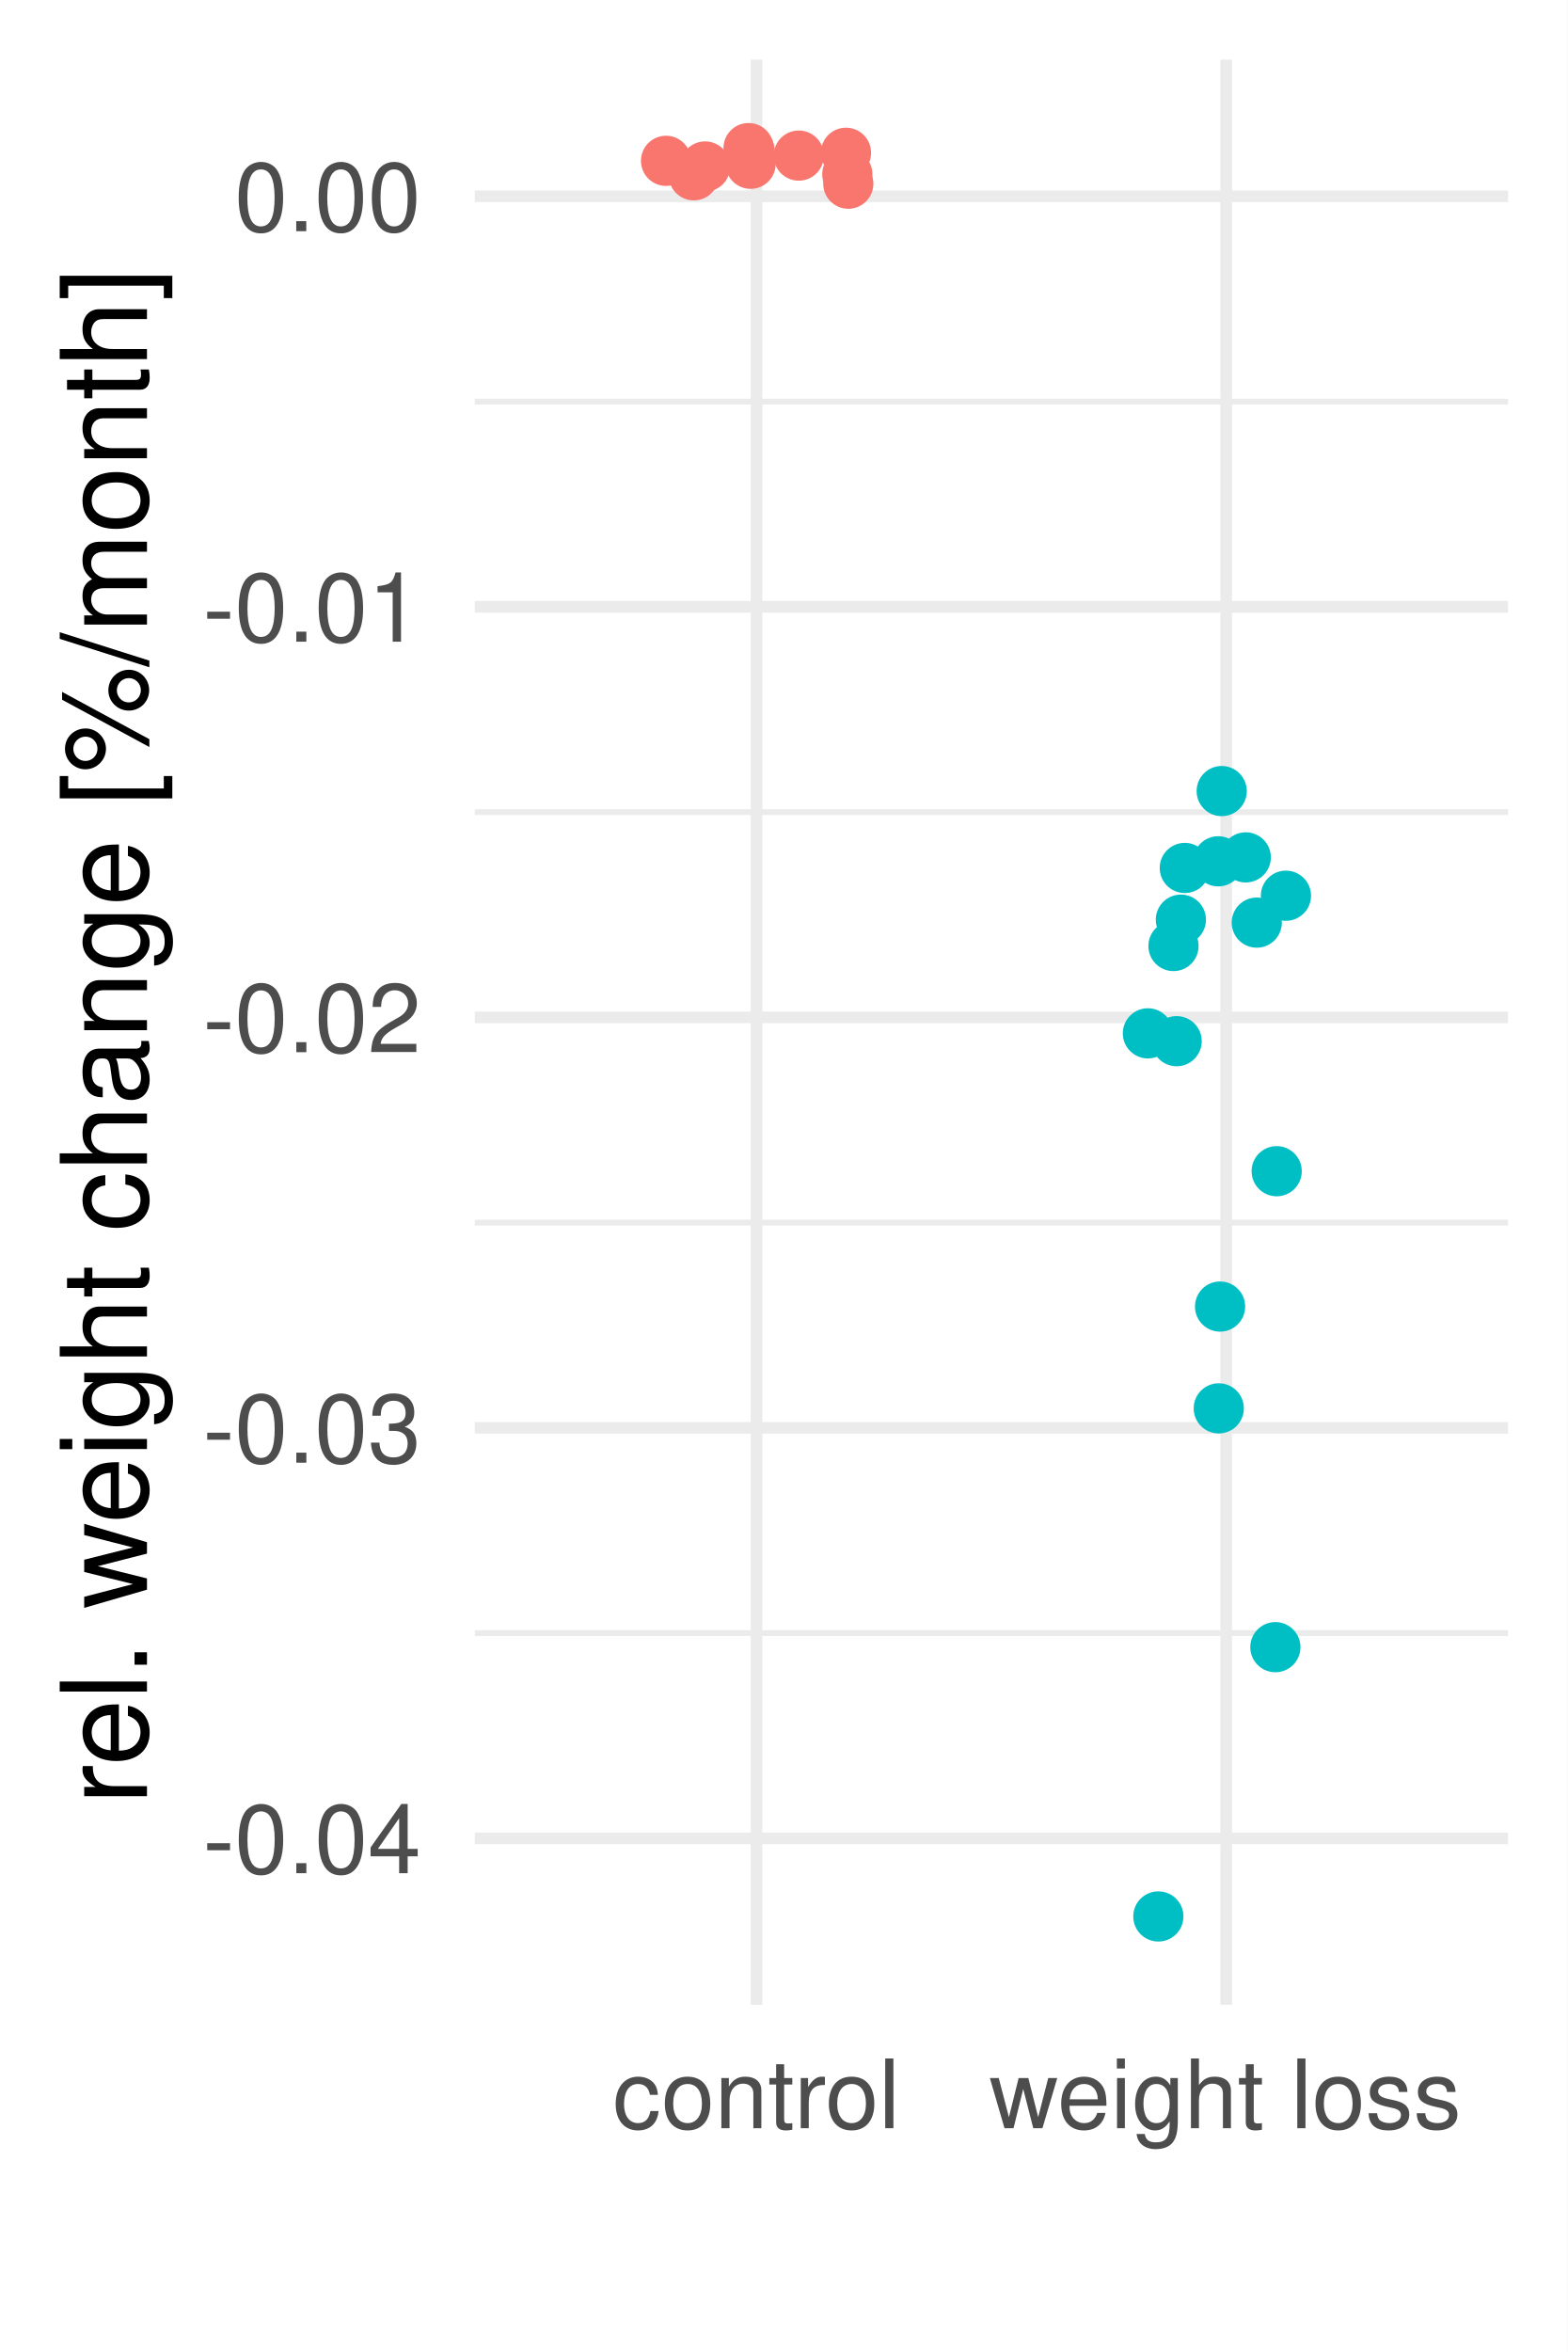
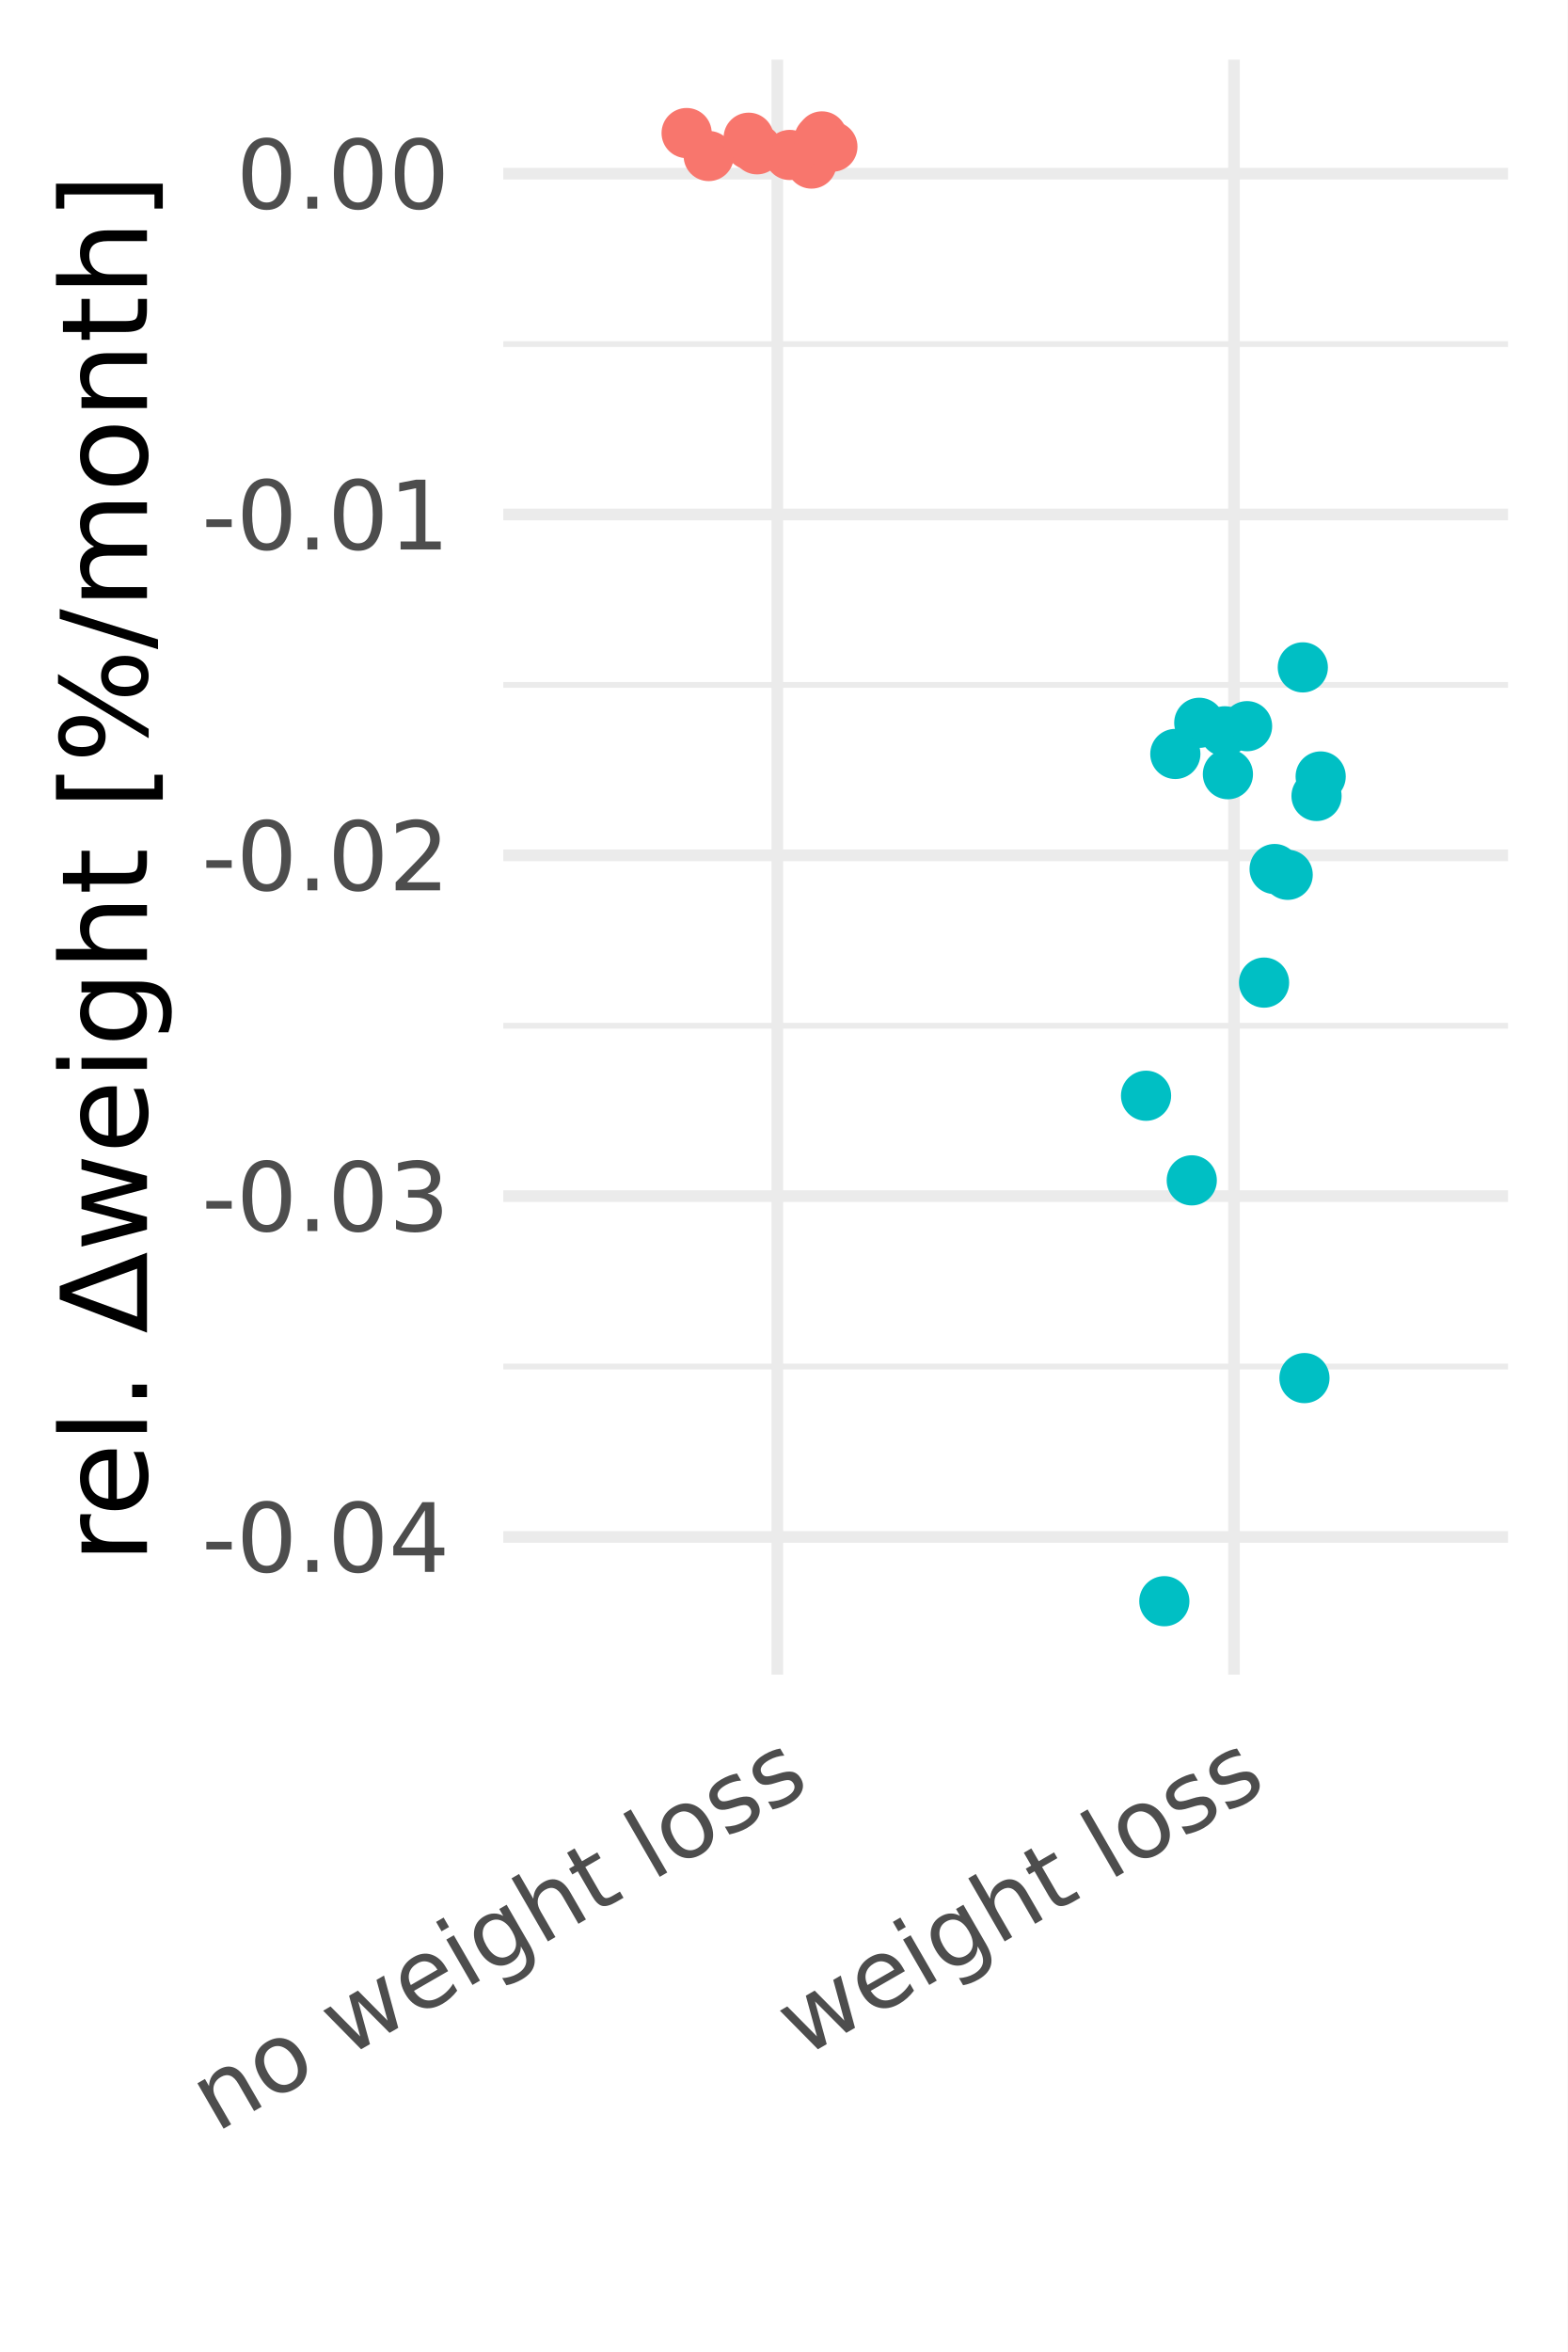
<svg xmlns="http://www.w3.org/2000/svg" viewBox="0 0 144.00 216.00">
  <defs>
    <style type="text/css">
    line, polyline, polygon, path, rect, circle {
      fill: none;
      stroke: #000000;
      stroke-linecap: round;
      stroke-linejoin: round;
      stroke-miterlimit: 10.00;
    }
  </style>
  </defs>
  <rect width="100%" height="100%" style="stroke: none; fill: #FFFFFF;" />
  <defs>
-     <clipPath id="cpNDMuNjF8MTM4LjUyfDE4NC4xMXw1LjQ4">
-       <rect x="43.61" y="5.48" width="94.92" height="178.64" />
+     <clipPath id="cpNDYuMjN8MTM4LjUyfDE1My43OXw1LjQ4">
+       <rect x="46.23" y="5.48" width="92.29" height="148.31" />
    </clipPath>
  </defs>
-   <polyline points="43.61,149.98 138.52,149.98 " style="stroke-width: 0.53; stroke: #EBEBEB; stroke-linecap: butt;" clip-path="url(#cpNDMuNjF8MTM4LjUyfDE4NC4xMXw1LjQ4)" />
-   <polyline points="43.61,112.28 138.52,112.28 " style="stroke-width: 0.53; stroke: #EBEBEB; stroke-linecap: butt;" clip-path="url(#cpNDMuNjF8MTM4LjUyfDE4NC4xMXw1LjQ4)" />
-   <polyline points="43.61,74.58 138.52,74.58 " style="stroke-width: 0.53; stroke: #EBEBEB; stroke-linecap: butt;" clip-path="url(#cpNDMuNjF8MTM4LjUyfDE4NC4xMXw1LjQ4)" />
-   <polyline points="43.61,36.88 138.52,36.88 " style="stroke-width: 0.53; stroke: #EBEBEB; stroke-linecap: butt;" clip-path="url(#cpNDMuNjF8MTM4LjUyfDE4NC4xMXw1LjQ4)" />
-   <polyline points="43.61,168.83 138.52,168.83 " style="stroke-width: 1.07; stroke: #EBEBEB; stroke-linecap: butt;" clip-path="url(#cpNDMuNjF8MTM4LjUyfDE4NC4xMXw1LjQ4)" />
-   <polyline points="43.61,131.13 138.52,131.13 " style="stroke-width: 1.07; stroke: #EBEBEB; stroke-linecap: butt;" clip-path="url(#cpNDMuNjF8MTM4LjUyfDE4NC4xMXw1LjQ4)" />
-   <polyline points="43.61,93.43 138.52,93.43 " style="stroke-width: 1.07; stroke: #EBEBEB; stroke-linecap: butt;" clip-path="url(#cpNDMuNjF8MTM4LjUyfDE4NC4xMXw1LjQ4)" />
-   <polyline points="43.61,55.73 138.52,55.73 " style="stroke-width: 1.07; stroke: #EBEBEB; stroke-linecap: butt;" clip-path="url(#cpNDMuNjF8MTM4LjUyfDE4NC4xMXw1LjQ4)" />
-   <polyline points="43.61,18.03 138.52,18.03 " style="stroke-width: 1.07; stroke: #EBEBEB; stroke-linecap: butt;" clip-path="url(#cpNDMuNjF8MTM4LjUyfDE4NC4xMXw1LjQ4)" />
-   <polyline points="69.49,184.11 69.49,5.48 " style="stroke-width: 1.07; stroke: #EBEBEB; stroke-linecap: butt;" clip-path="url(#cpNDMuNjF8MTM4LjUyfDE4NC4xMXw1LjQ4)" />
-   <polyline points="112.63,184.11 112.63,5.48 " style="stroke-width: 1.07; stroke: #EBEBEB; stroke-linecap: butt;" clip-path="url(#cpNDMuNjF8MTM4LjUyfDE4NC4xMXw1LjQ4)" />
-   <circle cx="106.40" cy="176.00" r="1.95" style="stroke-width: 0.71; stroke: #00BFC4; fill: #00BFC4;" clip-path="url(#cpNDMuNjF8MTM4LjUyfDE4NC4xMXw1LjQ4)" />
-   <circle cx="117.15" cy="151.27" r="1.95" style="stroke-width: 0.71; stroke: #00BFC4; fill: #00BFC4;" clip-path="url(#cpNDMuNjF8MTM4LjUyfDE4NC4xMXw1LjQ4)" />
-   <circle cx="111.95" cy="129.34" r="1.95" style="stroke-width: 0.71; stroke: #00BFC4; fill: #00BFC4;" clip-path="url(#cpNDMuNjF8MTM4LjUyfDE4NC4xMXw1LjQ4)" />
-   <circle cx="112.07" cy="119.99" r="1.95" style="stroke-width: 0.71; stroke: #00BFC4; fill: #00BFC4;" clip-path="url(#cpNDMuNjF8MTM4LjUyfDE4NC4xMXw1LjQ4)" />
-   <circle cx="117.27" cy="107.56" r="1.95" style="stroke-width: 0.71; stroke: #00BFC4; fill: #00BFC4;" clip-path="url(#cpNDMuNjF8MTM4LjUyfDE4NC4xMXw1LjQ4)" />
-   <circle cx="108.08" cy="95.62" r="1.95" style="stroke-width: 0.71; stroke: #00BFC4; fill: #00BFC4;" clip-path="url(#cpNDMuNjF8MTM4LjUyfDE4NC4xMXw1LjQ4)" />
-   <circle cx="105.44" cy="94.90" r="1.95" style="stroke-width: 0.71; stroke: #00BFC4; fill: #00BFC4;" clip-path="url(#cpNDMuNjF8MTM4LjUyfDE4NC4xMXw1LjQ4)" />
-   <circle cx="107.79" cy="86.88" r="1.95" style="stroke-width: 0.71; stroke: #00BFC4; fill: #00BFC4;" clip-path="url(#cpNDMuNjF8MTM4LjUyfDE4NC4xMXw1LjQ4)" />
-   <circle cx="115.44" cy="84.73" r="1.95" style="stroke-width: 0.71; stroke: #00BFC4; fill: #00BFC4;" clip-path="url(#cpNDMuNjF8MTM4LjUyfDE4NC4xMXw1LjQ4)" />
-   <circle cx="108.47" cy="84.46" r="1.95" style="stroke-width: 0.71; stroke: #00BFC4; fill: #00BFC4;" clip-path="url(#cpNDMuNjF8MTM4LjUyfDE4NC4xMXw1LjQ4)" />
-   <circle cx="118.12" cy="82.26" r="1.95" style="stroke-width: 0.71; stroke: #00BFC4; fill: #00BFC4;" clip-path="url(#cpNDMuNjF8MTM4LjUyfDE4NC4xMXw1LjQ4)" />
-   <circle cx="108.83" cy="79.71" r="1.95" style="stroke-width: 0.71; stroke: #00BFC4; fill: #00BFC4;" clip-path="url(#cpNDMuNjF8MTM4LjUyfDE4NC4xMXw1LjQ4)" />
-   <circle cx="111.90" cy="79.10" r="1.95" style="stroke-width: 0.71; stroke: #00BFC4; fill: #00BFC4;" clip-path="url(#cpNDMuNjF8MTM4LjUyfDE4NC4xMXw1LjQ4)" />
-   <circle cx="114.43" cy="78.74" r="1.95" style="stroke-width: 0.71; stroke: #00BFC4; fill: #00BFC4;" clip-path="url(#cpNDMuNjF8MTM4LjUyfDE4NC4xMXw1LjQ4)" />
-   <circle cx="112.22" cy="72.65" r="1.95" style="stroke-width: 0.71; stroke: #00BFC4; fill: #00BFC4;" clip-path="url(#cpNDMuNjF8MTM4LjUyfDE4NC4xMXw1LjQ4)" />
-   <circle cx="77.92" cy="16.87" r="1.95" style="stroke-width: 0.71; stroke: #F8766D; fill: #F8766D;" clip-path="url(#cpNDMuNjF8MTM4LjUyfDE4NC4xMXw1LjQ4)" />
-   <circle cx="63.73" cy="16.10" r="1.95" style="stroke-width: 0.71; stroke: #F8766D; fill: #F8766D;" clip-path="url(#cpNDMuNjF8MTM4LjUyfDE4NC4xMXw1LjQ4)" />
-   <circle cx="77.83" cy="16.00" r="1.95" style="stroke-width: 0.71; stroke: #F8766D; fill: #F8766D;" clip-path="url(#cpNDMuNjF8MTM4LjUyfDE4NC4xMXw1LjQ4)" />
-   <circle cx="64.77" cy="15.29" r="1.95" style="stroke-width: 0.71; stroke: #F8766D; fill: #F8766D;" clip-path="url(#cpNDMuNjF8MTM4LjUyfDE4NC4xMXw1LjQ4)" />
-   <circle cx="68.95" cy="15.04" r="1.95" style="stroke-width: 0.71; stroke: #F8766D; fill: #F8766D;" clip-path="url(#cpNDMuNjF8MTM4LjUyfDE4NC4xMXw1LjQ4)" />
-   <circle cx="61.18" cy="14.77" r="1.95" style="stroke-width: 0.71; stroke: #F8766D; fill: #F8766D;" clip-path="url(#cpNDMuNjF8MTM4LjUyfDE4NC4xMXw1LjQ4)" />
-   <circle cx="73.37" cy="14.29" r="1.95" style="stroke-width: 0.71; stroke: #F8766D; fill: #F8766D;" clip-path="url(#cpNDMuNjF8MTM4LjUyfDE4NC4xMXw1LjQ4)" />
-   <circle cx="77.71" cy="14.03" r="1.95" style="stroke-width: 0.71; stroke: #F8766D; fill: #F8766D;" clip-path="url(#cpNDMuNjF8MTM4LjUyfDE4NC4xMXw1LjQ4)" />
-   <circle cx="68.85" cy="13.84" r="1.95" style="stroke-width: 0.71; stroke: #F8766D; fill: #F8766D;" clip-path="url(#cpNDMuNjF8MTM4LjUyfDE4NC4xMXw1LjQ4)" />
-   <circle cx="68.76" cy="13.60" r="1.95" style="stroke-width: 0.71; stroke: #F8766D; fill: #F8766D;" clip-path="url(#cpNDMuNjF8MTM4LjUyfDE4NC4xMXw1LjQ4)" />
+   <polyline points="46.23,125.50 138.52,125.50 " style="stroke-width: 0.53; stroke: #EBEBEB; stroke-linecap: butt;" clip-path="url(#cpNDYuMjN8MTM4LjUyfDE1My43OXw1LjQ4)" />
+   <polyline points="46.23,94.20 138.52,94.20 " style="stroke-width: 0.53; stroke: #EBEBEB; stroke-linecap: butt;" clip-path="url(#cpNDYuMjN8MTM4LjUyfDE1My43OXw1LjQ4)" />
+   <polyline points="46.23,62.90 138.52,62.90 " style="stroke-width: 0.53; stroke: #EBEBEB; stroke-linecap: butt;" clip-path="url(#cpNDYuMjN8MTM4LjUyfDE1My43OXw1LjQ4)" />
+   <polyline points="46.23,31.60 138.52,31.60 " style="stroke-width: 0.53; stroke: #EBEBEB; stroke-linecap: butt;" clip-path="url(#cpNDYuMjN8MTM4LjUyfDE1My43OXw1LjQ4)" />
+   <polyline points="46.23,141.15 138.52,141.15 " style="stroke-width: 1.07; stroke: #EBEBEB; stroke-linecap: butt;" clip-path="url(#cpNDYuMjN8MTM4LjUyfDE1My43OXw1LjQ4)" />
+   <polyline points="46.23,109.85 138.52,109.85 " style="stroke-width: 1.07; stroke: #EBEBEB; stroke-linecap: butt;" clip-path="url(#cpNDYuMjN8MTM4LjUyfDE1My43OXw1LjQ4)" />
+   <polyline points="46.23,78.55 138.52,78.55 " style="stroke-width: 1.07; stroke: #EBEBEB; stroke-linecap: butt;" clip-path="url(#cpNDYuMjN8MTM4LjUyfDE1My43OXw1LjQ4)" />
+   <polyline points="46.23,47.25 138.52,47.25 " style="stroke-width: 1.07; stroke: #EBEBEB; stroke-linecap: butt;" clip-path="url(#cpNDYuMjN8MTM4LjUyfDE1My43OXw1LjQ4)" />
+   <polyline points="46.23,15.95 138.52,15.95 " style="stroke-width: 1.07; stroke: #EBEBEB; stroke-linecap: butt;" clip-path="url(#cpNDYuMjN8MTM4LjUyfDE1My43OXw1LjQ4)" />
+   <polyline points="71.40,153.79 71.40,5.48 " style="stroke-width: 1.07; stroke: #EBEBEB; stroke-linecap: butt;" clip-path="url(#cpNDYuMjN8MTM4LjUyfDE1My43OXw1LjQ4)" />
+   <polyline points="113.35,153.79 113.35,5.48 " style="stroke-width: 1.07; stroke: #EBEBEB; stroke-linecap: butt;" clip-path="url(#cpNDYuMjN8MTM4LjUyfDE1My43OXw1LjQ4)" />
+   <circle cx="106.95" cy="147.05" r="1.95" style="stroke-width: 0.71; stroke: #00BFC4; fill: #00BFC4;" clip-path="url(#cpNDYuMjN8MTM4LjUyfDE1My43OXw1LjQ4)" />
+   <circle cx="119.82" cy="126.56" r="1.95" style="stroke-width: 0.71; stroke: #00BFC4; fill: #00BFC4;" clip-path="url(#cpNDYuMjN8MTM4LjUyfDE1My43OXw1LjQ4)" />
+   <circle cx="109.47" cy="108.40" r="1.95" style="stroke-width: 0.71; stroke: #00BFC4; fill: #00BFC4;" clip-path="url(#cpNDYuMjN8MTM4LjUyfDE1My43OXw1LjQ4)" />
+   <circle cx="105.27" cy="100.63" r="1.95" style="stroke-width: 0.71; stroke: #00BFC4; fill: #00BFC4;" clip-path="url(#cpNDYuMjN8MTM4LjUyfDE1My43OXw1LjQ4)" />
+   <circle cx="116.11" cy="90.24" r="1.95" style="stroke-width: 0.71; stroke: #00BFC4; fill: #00BFC4;" clip-path="url(#cpNDYuMjN8MTM4LjUyfDE1My43OXw1LjQ4)" />
+   <circle cx="118.28" cy="80.34" r="1.95" style="stroke-width: 0.71; stroke: #00BFC4; fill: #00BFC4;" clip-path="url(#cpNDYuMjN8MTM4LjUyfDE1My43OXw1LjQ4)" />
+   <circle cx="117.08" cy="79.81" r="1.95" style="stroke-width: 0.71; stroke: #00BFC4; fill: #00BFC4;" clip-path="url(#cpNDYuMjN8MTM4LjUyfDE1My43OXw1LjQ4)" />
+   <circle cx="120.93" cy="73.10" r="1.95" style="stroke-width: 0.71; stroke: #00BFC4; fill: #00BFC4;" clip-path="url(#cpNDYuMjN8MTM4LjUyfDE1My43OXw1LjQ4)" />
+   <circle cx="121.31" cy="71.31" r="1.95" style="stroke-width: 0.71; stroke: #00BFC4; fill: #00BFC4;" clip-path="url(#cpNDYuMjN8MTM4LjUyfDE1My43OXw1LjQ4)" />
+   <circle cx="112.79" cy="71.10" r="1.95" style="stroke-width: 0.71; stroke: #00BFC4; fill: #00BFC4;" clip-path="url(#cpNDYuMjN8MTM4LjUyfDE1My43OXw1LjQ4)" />
+   <circle cx="107.96" cy="69.24" r="1.95" style="stroke-width: 0.71; stroke: #00BFC4; fill: #00BFC4;" clip-path="url(#cpNDYuMjN8MTM4LjUyfDE1My43OXw1LjQ4)" />
+   <circle cx="112.50" cy="67.16" r="1.95" style="stroke-width: 0.71; stroke: #00BFC4; fill: #00BFC4;" clip-path="url(#cpNDYuMjN8MTM4LjUyfDE1My43OXw1LjQ4)" />
+   <circle cx="114.55" cy="66.69" r="1.95" style="stroke-width: 0.71; stroke: #00BFC4; fill: #00BFC4;" clip-path="url(#cpNDYuMjN8MTM4LjUyfDE1My43OXw1LjQ4)" />
+   <circle cx="110.16" cy="66.38" r="1.95" style="stroke-width: 0.71; stroke: #00BFC4; fill: #00BFC4;" clip-path="url(#cpNDYuMjN8MTM4LjUyfDE1My43OXw1LjQ4)" />
+   <circle cx="119.67" cy="61.29" r="1.95" style="stroke-width: 0.71; stroke: #00BFC4; fill: #00BFC4;" clip-path="url(#cpNDYuMjN8MTM4LjUyfDE1My43OXw1LjQ4)" />
+   <circle cx="74.54" cy="15.02" r="1.95" style="stroke-width: 0.71; stroke: #F8766D; fill: #F8766D;" clip-path="url(#cpNDYuMjN8MTM4LjUyfDE1My43OXw1LjQ4)" />
+   <circle cx="65.10" cy="14.33" r="1.95" style="stroke-width: 0.71; stroke: #F8766D; fill: #F8766D;" clip-path="url(#cpNDYuMjN8MTM4LjUyfDE1My43OXw1LjQ4)" />
+   <circle cx="72.54" cy="14.23" r="1.95" style="stroke-width: 0.71; stroke: #F8766D; fill: #F8766D;" clip-path="url(#cpNDYuMjN8MTM4LjUyfDE1My43OXw1LjQ4)" />
+   <circle cx="69.54" cy="13.71" r="1.95" style="stroke-width: 0.71; stroke: #F8766D; fill: #F8766D;" clip-path="url(#cpNDYuMjN8MTM4LjUyfDE1My43OXw1LjQ4)" />
+   <circle cx="76.46" cy="13.47" r="1.95" style="stroke-width: 0.71; stroke: #F8766D; fill: #F8766D;" clip-path="url(#cpNDYuMjN8MTM4LjUyfDE1My43OXw1LjQ4)" />
+   <circle cx="68.88" cy="13.29" r="1.95" style="stroke-width: 0.71; stroke: #F8766D; fill: #F8766D;" clip-path="url(#cpNDYuMjN8MTM4LjUyfDE1My43OXw1LjQ4)" />
+   <circle cx="75.25" cy="12.81" r="1.95" style="stroke-width: 0.71; stroke: #F8766D; fill: #F8766D;" clip-path="url(#cpNDYuMjN8MTM4LjUyfDE1My43OXw1LjQ4)" />
+   <circle cx="68.77" cy="12.65" r="1.95" style="stroke-width: 0.71; stroke: #F8766D; fill: #F8766D;" clip-path="url(#cpNDYuMjN8MTM4LjUyfDE1My43OXw1LjQ4)" />
+   <circle cx="75.50" cy="12.53" r="1.95" style="stroke-width: 0.71; stroke: #F8766D; fill: #F8766D;" clip-path="url(#cpNDYuMjN8MTM4LjUyfDE1My43OXw1LjQ4)" />
+   <circle cx="63.07" cy="12.22" r="1.95" style="stroke-width: 0.71; stroke: #F8766D; fill: #F8766D;" clip-path="url(#cpNDYuMjN8MTM4LjUyfDE1My43OXw1LjQ4)" />
  <defs>
    <clipPath id="cpMC4wMHwxNDQuMDB8MjE2LjAwfDAuMDA=">
      <rect x="0.00" y="0.00" width="144.00" height="216.00" />
    </clipPath>
  </defs>
  <g clip-path="url(#cpMC4wMHwxNDQuMDB8MjE2LjAwfDAuMDA=)">
-     <text x="18.63" y="172.03" style="font-size: 8.80px; fill: #4D4D4D; font-family: Nimbus Sans L;" textLength="20.05px" lengthAdjust="spacingAndGlyphs">-0.04</text>
+     <text x="18.53" y="144.36" style="font-size: 8.80px; fill: #4D4D4D; font-family: DejaVu Sans;" textLength="22.77px" lengthAdjust="spacingAndGlyphs">-0.04</text>
  </g>
  <g clip-path="url(#cpMC4wMHwxNDQuMDB8MjE2LjAwfDAuMDA=)">
-     <text x="18.63" y="134.33" style="font-size: 8.80px; fill: #4D4D4D; font-family: Nimbus Sans L;" textLength="20.05px" lengthAdjust="spacingAndGlyphs">-0.03</text>
+     <text x="18.53" y="113.06" style="font-size: 8.80px; fill: #4D4D4D; font-family: DejaVu Sans;" textLength="22.77px" lengthAdjust="spacingAndGlyphs">-0.03</text>
  </g>
  <g clip-path="url(#cpMC4wMHwxNDQuMDB8MjE2LjAwfDAuMDA=)">
-     <text x="18.63" y="96.63" style="font-size: 8.80px; fill: #4D4D4D; font-family: Nimbus Sans L;" textLength="20.05px" lengthAdjust="spacingAndGlyphs">-0.02</text>
+     <text x="18.53" y="81.76" style="font-size: 8.80px; fill: #4D4D4D; font-family: DejaVu Sans;" textLength="22.77px" lengthAdjust="spacingAndGlyphs">-0.02</text>
  </g>
  <g clip-path="url(#cpMC4wMHwxNDQuMDB8MjE2LjAwfDAuMDA=)">
-     <text x="18.63" y="58.93" style="font-size: 8.80px; fill: #4D4D4D; font-family: Nimbus Sans L;" textLength="20.05px" lengthAdjust="spacingAndGlyphs">-0.01</text>
+     <text x="18.53" y="50.46" style="font-size: 8.80px; fill: #4D4D4D; font-family: DejaVu Sans;" textLength="22.77px" lengthAdjust="spacingAndGlyphs">-0.01</text>
  </g>
  <g clip-path="url(#cpMC4wMHwxNDQuMDB8MjE2LjAwfDAuMDA=)">
-     <text x="21.55" y="21.23" style="font-size: 8.80px; fill: #4D4D4D; font-family: Nimbus Sans L;" textLength="17.12px" lengthAdjust="spacingAndGlyphs">0.00</text>
+     <text x="21.70" y="19.16" style="font-size: 8.80px; fill: #4D4D4D; font-family: DejaVu Sans;" textLength="19.59px" lengthAdjust="spacingAndGlyphs">0.00</text>
  </g>
  <g clip-path="url(#cpMC4wMHwxNDQuMDB8MjE2LjAwfDAuMDA=)">
-     <text x="56.29" y="195.45" style="font-size: 8.80px; fill: #4D4D4D; font-family: Nimbus Sans L;" textLength="26.40px" lengthAdjust="spacingAndGlyphs">control</text>
+     <text transform="translate(19.85,195.89) rotate(-30)" style="font-size: 8.80px; fill: #4D4D4D; font-family: DejaVu Sans;" textLength="63.22px" lengthAdjust="spacingAndGlyphs">no weight loss</text>
  </g>
  <g clip-path="url(#cpMC4wMHwxNDQuMDB8MjE2LjAwfDAuMDA=)">
-     <text x="90.88" y="195.45" style="font-size: 8.80px; fill: #4D4D4D; font-family: Nimbus Sans L;" textLength="43.51px" lengthAdjust="spacingAndGlyphs">weight loss</text>
+     <text transform="translate(73.72,189.01) rotate(-30)" style="font-size: 8.80px; fill: #4D4D4D; font-family: DejaVu Sans;" textLength="49.47px" lengthAdjust="spacingAndGlyphs">weight loss</text>
  </g>
  <g clip-path="url(#cpMC4wMHwxNDQuMDB8MjE2LjAwfDAuMDA=)">
-     <text transform="translate(13.50,165.72) rotate(-90)" style="font-size: 11.00px; font-family: Nimbus Sans L;" textLength="141.84px" lengthAdjust="spacingAndGlyphs">rel. weight change [%/month]</text>
+     <text transform="translate(13.50,143.58) rotate(-90)" style="font-size: 11.00px; font-family: DejaVu Sans;" textLength="127.89px" lengthAdjust="spacingAndGlyphs">rel. Δweight [%/month]</text>
  </g>
</svg>
